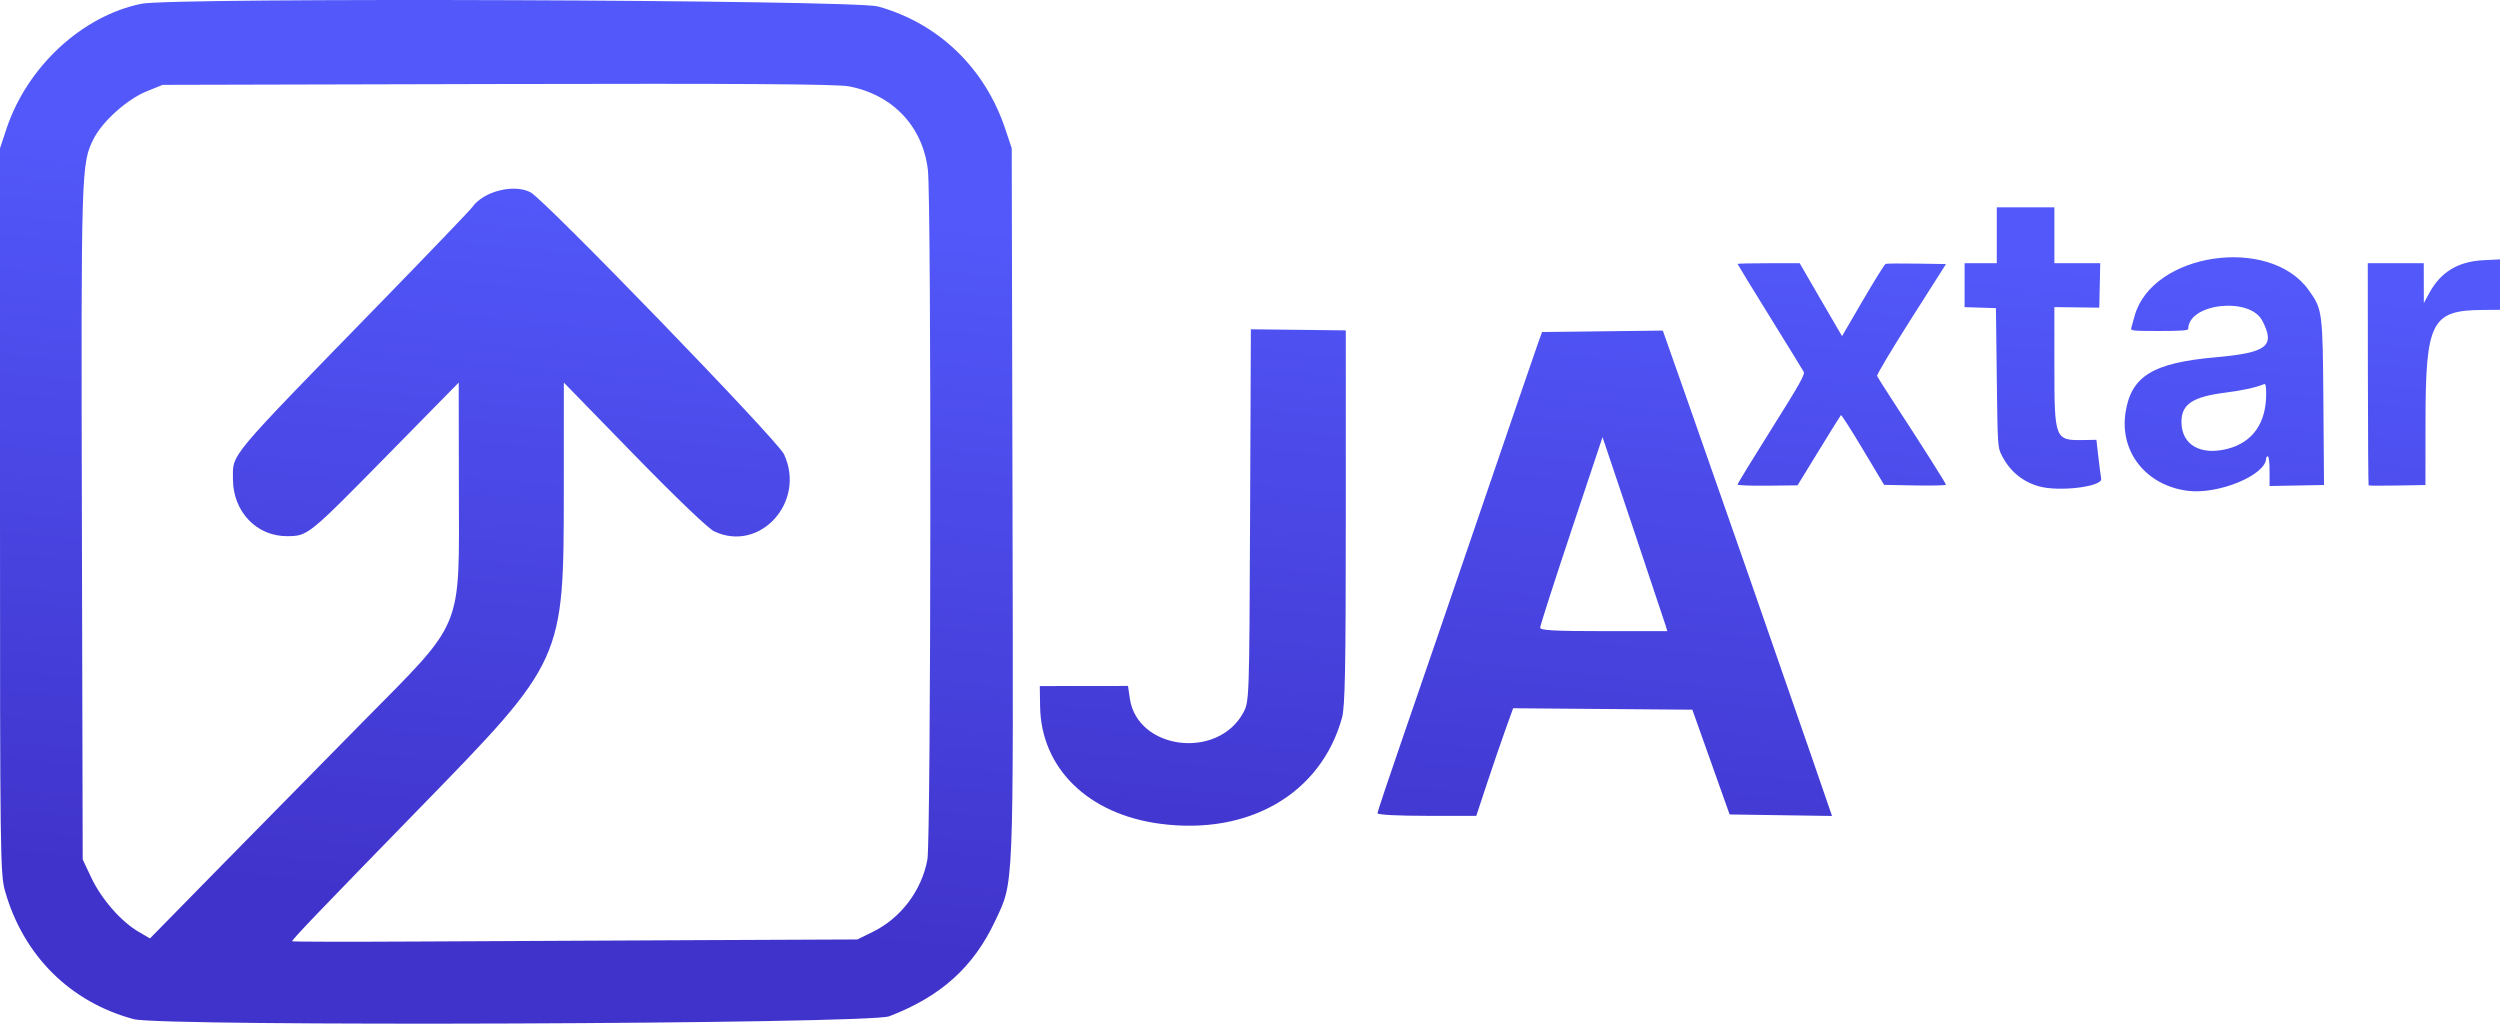
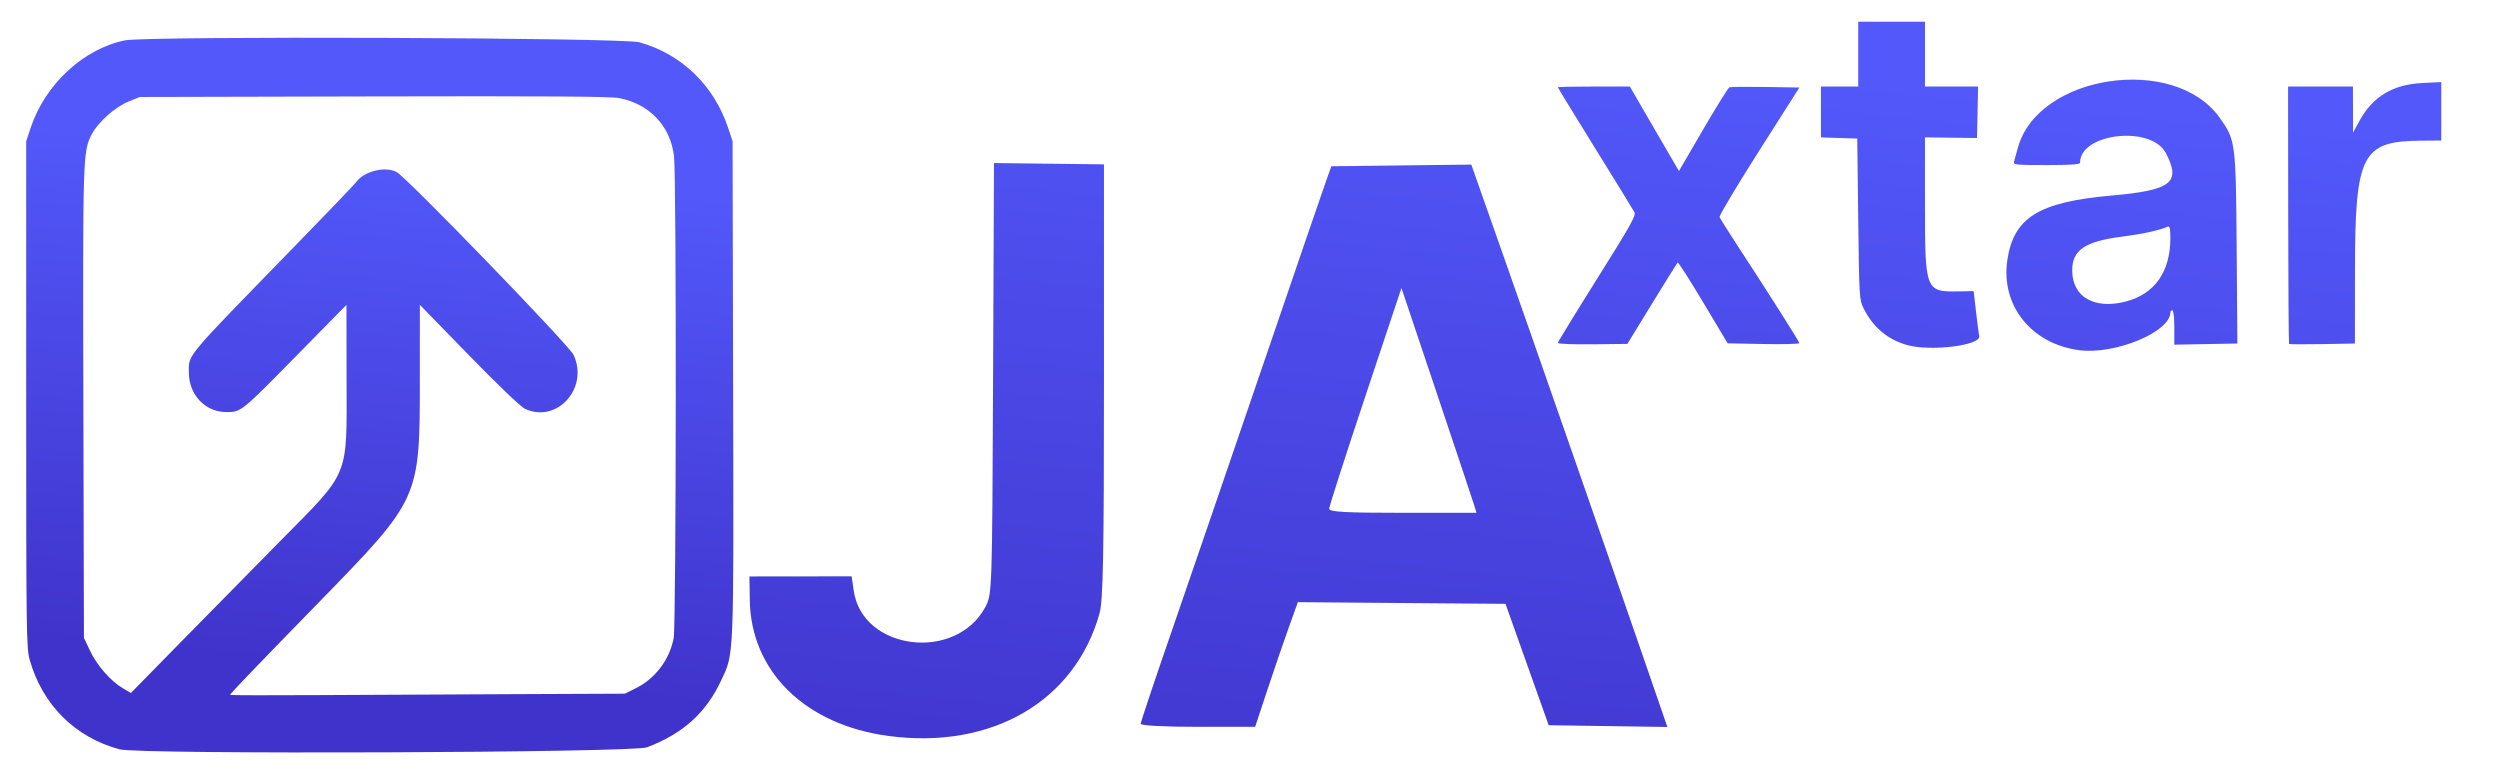
- <svg xmlns="http://www.w3.org/2000/svg" xmlns:xlink="http://www.w3.org/1999/xlink" version="1.1" id="svg1" width="1510.604" height="618.545" viewBox="0 0 1510.604 618.545">
+ <svg xmlns="http://www.w3.org/2000/svg" xmlns:xlink="http://www.w3.org/1999/xlink" version="1.1" id="svg1" width="1303.766" height="405.832" viewBox="0 0 1303.766 405.832">
  <defs id="defs1">
    <linearGradient id="linearGradient13">
      <stop style="stop-color:#4033cb;stop-opacity:1;" offset="0" id="stop13" />
      <stop style="stop-color:#5258fa;stop-opacity:1;" offset="1" id="stop14" />
    </linearGradient>
    <linearGradient xlink:href="#linearGradient13" id="linearGradient14" x1="488.866" y1="671.318" x2="515.673" y2="408.286" gradientUnits="userSpaceOnUse" />
    <linearGradient xlink:href="#linearGradient13" id="linearGradient17" gradientUnits="userSpaceOnUse" x1="488.866" y1="671.318" x2="515.673" y2="408.286" />
    <linearGradient xlink:href="#linearGradient13" id="linearGradient18" gradientUnits="userSpaceOnUse" x1="488.866" y1="671.318" x2="515.673" y2="408.286" />
    <linearGradient xlink:href="#linearGradient13" id="linearGradient19" gradientUnits="userSpaceOnUse" x1="488.866" y1="671.318" x2="515.673" y2="408.286" />
-     <linearGradient xlink:href="#linearGradient13" id="linearGradient20" gradientUnits="userSpaceOnUse" x1="488.866" y1="671.318" x2="515.673" y2="408.286" />
+     <linearGradient xlink:href="#linearGradient13" id="linearGradient20" gradientUnits="userSpaceOnUse" x1="488.866" y1="671.318" x2="515.673" y2="408.286" gradientTransform="matrix(0.6026033,0,0,0.6026033,196.8454,219.9113)" />
  </defs>
-   <g id="g6" style="display:inline;fill:url(#linearGradient14);fill-opacity:1" transform="matrix(1.665751,0,0,1.665751,-252.3613,-542.5652)">
-     <g id="g7" transform="translate(-0.8729752,-26.46312)" style="fill:url(#linearGradient19);fill-opacity:1">
+   <g id="g6" style="display:inline;fill:url(#linearGradient14);fill-opacity:1" transform="matrix(1.665751,0,0,1.665751,-466.3104,-673.5853)">
+     <g id="g7" transform="translate(-14.98601,-16.1991)" style="fill:url(#linearGradient19);fill-opacity:1">
      <path style="display:inline;fill:url(#linearGradient17);fill-opacity:1;stroke-width:0.615" d="m 945.836,530.207 c -14.948,-1.983 -24.54,-13.999 -22.471,-28.151 1.954,-13.363 9.813,-18.246 32.612,-20.261 18.806,-1.663 21.846,-4.036 17.029,-13.292 -4.567,-8.775 -26.862,-6.277 -26.862,3.009 0,0.542 -2.759,0.735 -10.49,0.735 -9.695,0 -10.467,-0.082 -10.189,-1.076 0.165,-0.592 0.726,-2.597 1.246,-4.456 6.394,-22.864 48.9,-29.168 63.086,-9.357 5.058,7.063 5.125,7.578 5.377,41.133 l 0.222,29.625 -9.877,0.183 -9.877,0.183 v -5.378 c 4.9e-4,-3.176 -0.251,-5.378 -0.614,-5.378 -0.338,0 -0.615,0.293 -0.615,0.651 0,6.124 -17.373,13.313 -28.579,11.827 z m 14.672,-15.249 c 9.016,-2.348 13.907,-9.329 13.907,-19.847 0,-2.892 -0.2,-3.828 -0.768,-3.59 -2.881,1.207 -7.915,2.312 -14.124,3.1 -11.797,1.497 -15.839,4.199 -15.839,10.588 0,8.332 6.906,12.334 16.823,9.751 z m -68.494,13.643 c -6.128,-1.729 -10.686,-5.564 -13.627,-11.468 -1.355,-2.72 -1.394,-3.371 -1.694,-27.984 l -0.307,-25.199 -5.685,-0.177 -5.685,-0.177 v -7.967 -7.967 h 5.839 5.839 v -10.141 -10.141 h 10.448 10.448 v 10.141 10.141 h 8.315 8.315 l -0.172,8.059 -0.171,8.059 -8.144,-0.099 -8.144,-0.099 v 21.081 c 0,26.957 0.142,27.319 10.54,27.138 l 4.703,-0.082 0.713,6.231 c 0.392,3.427 0.852,6.974 1.023,7.881 0.544,2.898 -15.232,4.834 -22.554,2.769 z m -109.358,-0.659 c 2e-5,-0.298 5.539,-9.359 12.31,-20.136 10.316,-16.421 12.208,-19.785 11.68,-20.772 -0.347,-0.648 -5.886,-9.659 -12.31,-20.024 -6.424,-10.366 -11.68,-18.959 -11.68,-19.097 0,-0.138 5.072,-0.25 11.272,-0.25 h 11.272 l 6.677,11.524 c 3.672,6.338 7.131,12.287 7.686,13.22 l 1.009,1.696 7.547,-12.962 c 4.151,-7.129 7.868,-13.085 8.26,-13.235 0.392,-0.151 5.479,-0.198 11.304,-0.105 l 10.591,0.169 -12.65,19.889 c -6.957,10.939 -12.513,20.245 -12.346,20.68 0.167,0.435 2.715,4.484 5.661,8.998 10.456,16.016 19.314,29.987 19.314,30.464 4.3e-4,0.266 -5.047,0.389 -11.217,0.273 L 835.82,528.064 828.155,515.248 c -4.216,-7.049 -7.811,-12.672 -7.99,-12.495 -0.179,0.177 -3.795,5.983 -8.037,12.903 l -7.712,12.581 -10.88,0.124 c -5.984,0.068 -10.88,-0.12 -10.88,-0.418 z m 228.92,0.315 c -0.124,-0.125 -0.244,-18.31 -0.267,-40.411 l -0.041,-40.184 h 10.153 10.153 l 0.017,7.222 0.017,7.222 1.942,-3.58 c 4.162,-7.673 10.455,-11.494 19.69,-11.957 l 5.992,-0.3 -2e-4,9.148 -2e-4,9.148 -6.3,0.046 c -18.605,0.136 -20.687,4.221 -20.721,40.643 l -0.022,22.866 -10.194,0.182 c -5.607,0.1 -10.295,0.08 -10.419,-0.044 z" id="path4" />
      <path style="display:inline;fill:url(#linearGradient18);fill-opacity:1" d="m 573.187,650.997 c -26.122,-3.461 -43.187,-20.16 -43.525,-42.591 l -0.111,-7.364 16,-0.017 16,-0.017 0.667,4.555 c 2.736,18.69 31.961,22.281 41.19,5.061 2.122,-3.96 2.146,-4.673 2.426,-71.5 l 0.283,-67.5 17.217,0.201 17.217,0.201 v 67.799 c 0,54.906 -0.265,68.749 -1.394,72.799 -7.657,27.473 -33.739,42.644 -65.971,38.373 z m 78.864,-3.814 c 0,-0.518 4.096,-12.78 9.102,-27.25 5.006,-14.47 17.787,-51.734 28.402,-82.809 10.615,-31.075 19.951,-58.3 20.748,-60.5 l 1.448,-4 21.9,-0.262 21.9,-0.262 8.374,23.762 c 10.543,29.916 34.841,99.613 45.158,129.534 l 7.852,22.772 -18.576,-0.272 -18.575,-0.272 -6.76,-19 -6.76,-19 -32.507,-0.264 -32.507,-0.264 -2.962,8.264 c -1.629,4.545 -4.636,13.326 -6.682,19.514 l -3.721,11.25 h -17.917 c -10.536,0 -17.917,-0.388 -17.917,-0.941 z m 104.452,-68.309 c -0.376,-1.238 -5.664,-17.074 -11.752,-35.192 l -11.068,-32.942 -11.316,33.93 c -6.224,18.662 -11.316,34.498 -11.316,35.192 0,0.978 5.172,1.261 23.067,1.261 h 23.067 z" id="path5" />
    </g>
-     <path style="display:inline;fill:url(#linearGradient20);fill-opacity:1" d="M 200,695.411 C 176.905,689.201 159.962,672.325 153.32,648.915 151.602,642.859 151.5,635.15 151.5,511 V 379.5 l 2.326,-7 c 7.496,-22.563 27.374,-40.997 48.976,-45.416 11.462,-2.345 258.456,-1.441 267.182,0.978 21.936,6.081 38.779,22.289 46.178,44.438 l 2.338,7 0.281,128.5 c 0.312,142.738 0.541,137.223 -6.294,151.781 -7.867,16.757 -19.706,27.411 -38.439,34.592 -7.356,2.82 -263.81,3.791 -274.048,1.038 z m 204.5,-28.66 58,-0.251 5.625,-2.762 c 10.164,-4.991 17.711,-14.987 19.784,-26.203 1.309,-7.081 1.472,-238.994 0.176,-250.167 C 486.258,371.624 475.376,360.09 459.475,357.045 455.138,356.214 420.193,355.983 332,356.2 L 210.5,356.5 l -5.747,2.321 c -7.089,2.862 -16.055,10.868 -19.263,17.199 -4.532,8.944 -4.588,10.756 -4.281,139.48 l 0.291,122 3.185,6.723 c 3.611,7.622 10.724,15.76 16.981,19.427 l 4.235,2.482 26.799,-27.316 c 14.739,-15.024 37.327,-37.982 50.194,-51.019 37.242,-37.733 35.126,-32.602 35.054,-85.015 L 317.895,464.5 292.197,490.647 C 263.295,520.055 263.184,520.145 255.752,520.211 244.588,520.312 236,511.307 236,499.5 c 0,-9.408 -2.533,-6.381 53.472,-63.886 17.616,-18.087 32.612,-33.718 33.324,-34.735 4.026,-5.742 15.046,-8.563 21.138,-5.413 5.053,2.613 89.555,89.916 91.938,94.985 8.122,17.279 -8.7,35.893 -25.314,28.009 -2.157,-1.024 -14.029,-12.389 -29.085,-27.845 L 356.033,464.5 l -0.017,39.09 c -0.026,61.778 0.075,61.556 -52.427,115.416 -36.27,37.209 -46.431,47.82 -46.103,48.149 0.19,0.19 20.295,0.234 44.679,0.097 24.384,-0.137 70.434,-0.362 102.334,-0.5 z" id="path6" />
+     <path style="display:inline;fill:url(#linearGradient20);fill-opacity:1;stroke-width:0.603" d="m 317.366,638.968 c -13.917,-3.742 -24.127,-13.912 -28.129,-28.019 -1.035,-3.65 -1.097,-8.294 -1.097,-83.108 v -79.242 l 1.401,-4.218 c 4.517,-13.597 16.496,-24.705 29.513,-27.368 6.907,-1.413 155.746,-0.868 161.005,0.589 13.219,3.665 23.368,13.432 27.827,26.779 l 1.409,4.218 0.169,77.435 c 0.188,86.015 0.326,82.691 -3.793,91.464 -4.74,10.098 -11.875,16.518 -23.163,20.845 -4.433,1.699 -158.973,2.285 -165.142,0.626 z m 123.232,-17.271 34.951,-0.151 3.389,-1.665 c 6.125,-3.008 10.673,-9.031 11.922,-15.79 0.789,-4.267 0.887,-144.018 0.106,-150.752 -1.101,-9.487 -7.658,-16.437 -17.24,-18.272 -2.614,-0.501 -23.672,-0.64 -76.817,-0.509 l -73.216,0.181 -3.463,1.398 c -4.272,1.725 -9.675,6.549 -11.608,10.364 -2.731,5.39 -2.765,6.482 -2.58,84.051 l 0.175,73.518 1.919,4.052 c 2.176,4.593 6.462,9.497 10.233,11.707 l 2.552,1.496 16.149,-16.461 c 8.882,-9.053 22.493,-22.888 30.247,-30.744 22.442,-22.738 21.167,-19.646 21.124,-51.231 l -0.032,-23.069 -15.485,15.756 c -17.416,17.721 -17.483,17.775 -21.962,17.816 -6.727,0.06 -11.903,-5.366 -11.903,-12.481 0,-5.669 -1.526,-3.845 32.222,-38.498 10.615,-10.9 19.652,-20.319 20.081,-20.931 2.426,-3.46 9.067,-5.16 12.738,-3.262 3.045,1.575 53.966,54.184 55.402,57.239 4.895,10.413 -5.243,21.629 -15.254,16.878 -1.3,-0.617 -8.454,-7.466 -17.527,-16.78 l -15.331,-15.737 -0.01,23.556 c -0.016,37.228 0.045,37.094 -31.593,69.55 -21.857,22.422 -27.979,28.816 -27.782,29.014 0.114,0.115 12.23,0.141 26.924,0.058 14.694,-0.083 42.444,-0.218 61.667,-0.301 z" id="path6" />
  </g>
</svg>
